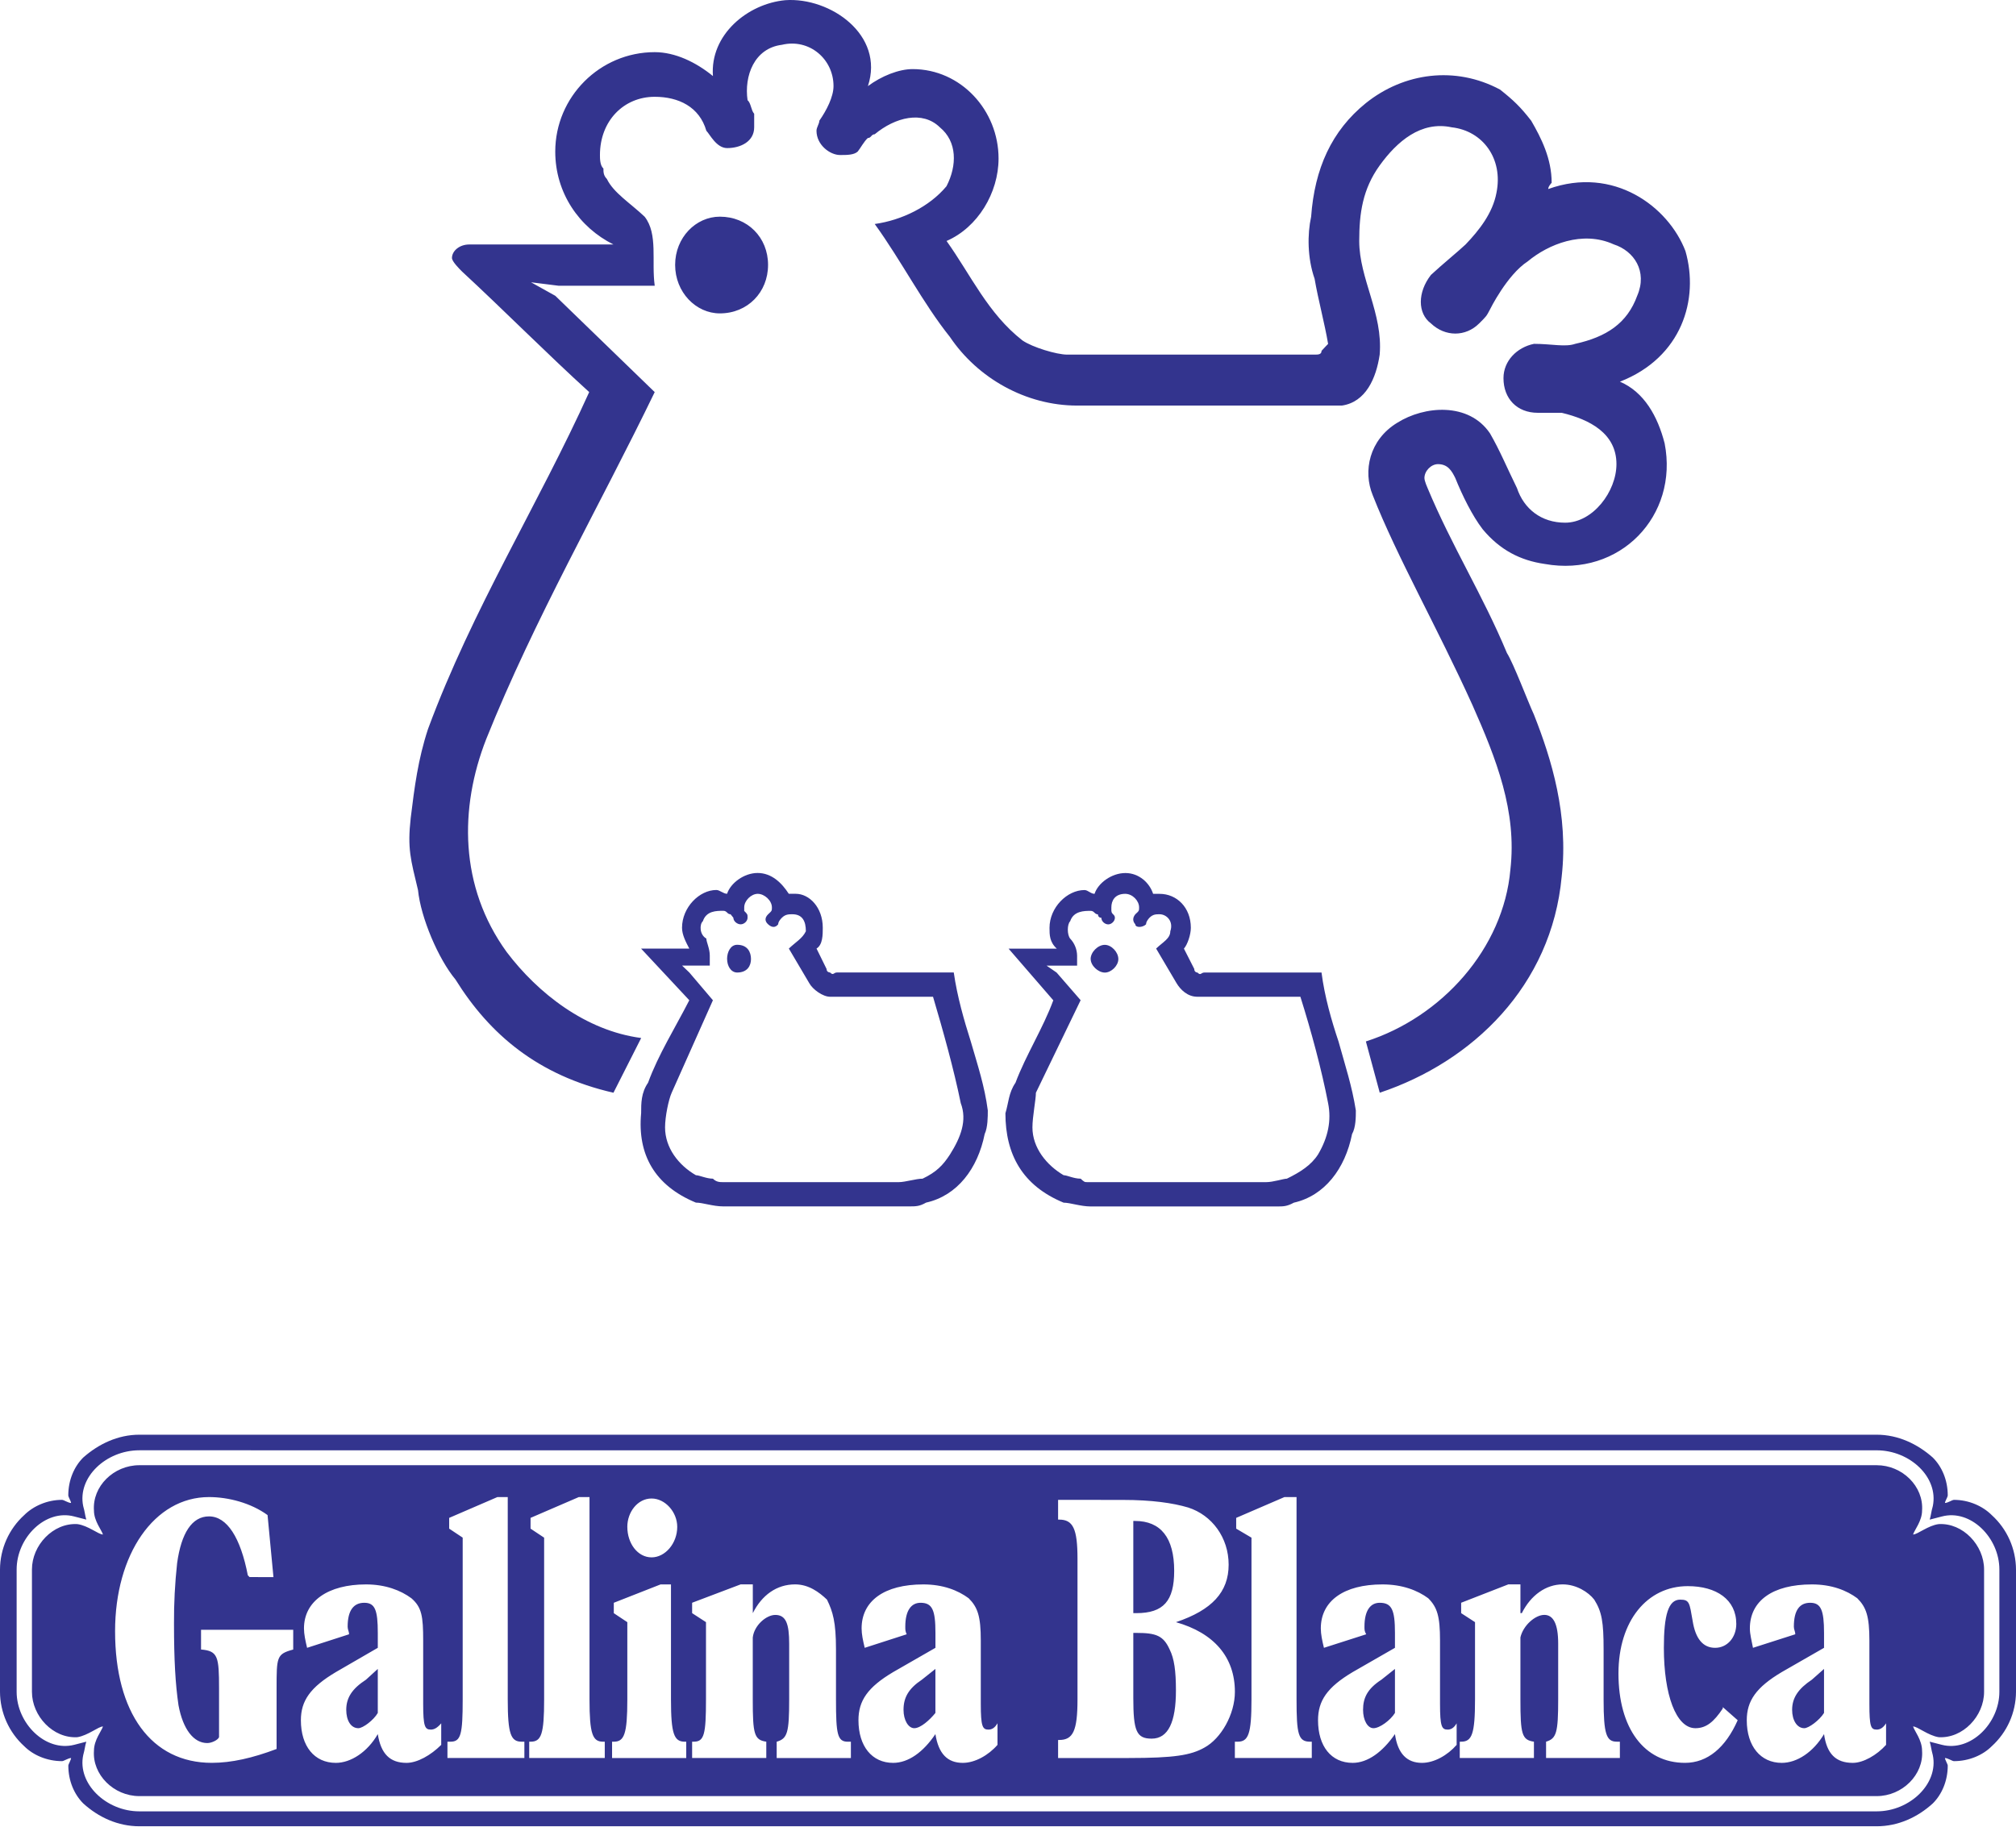
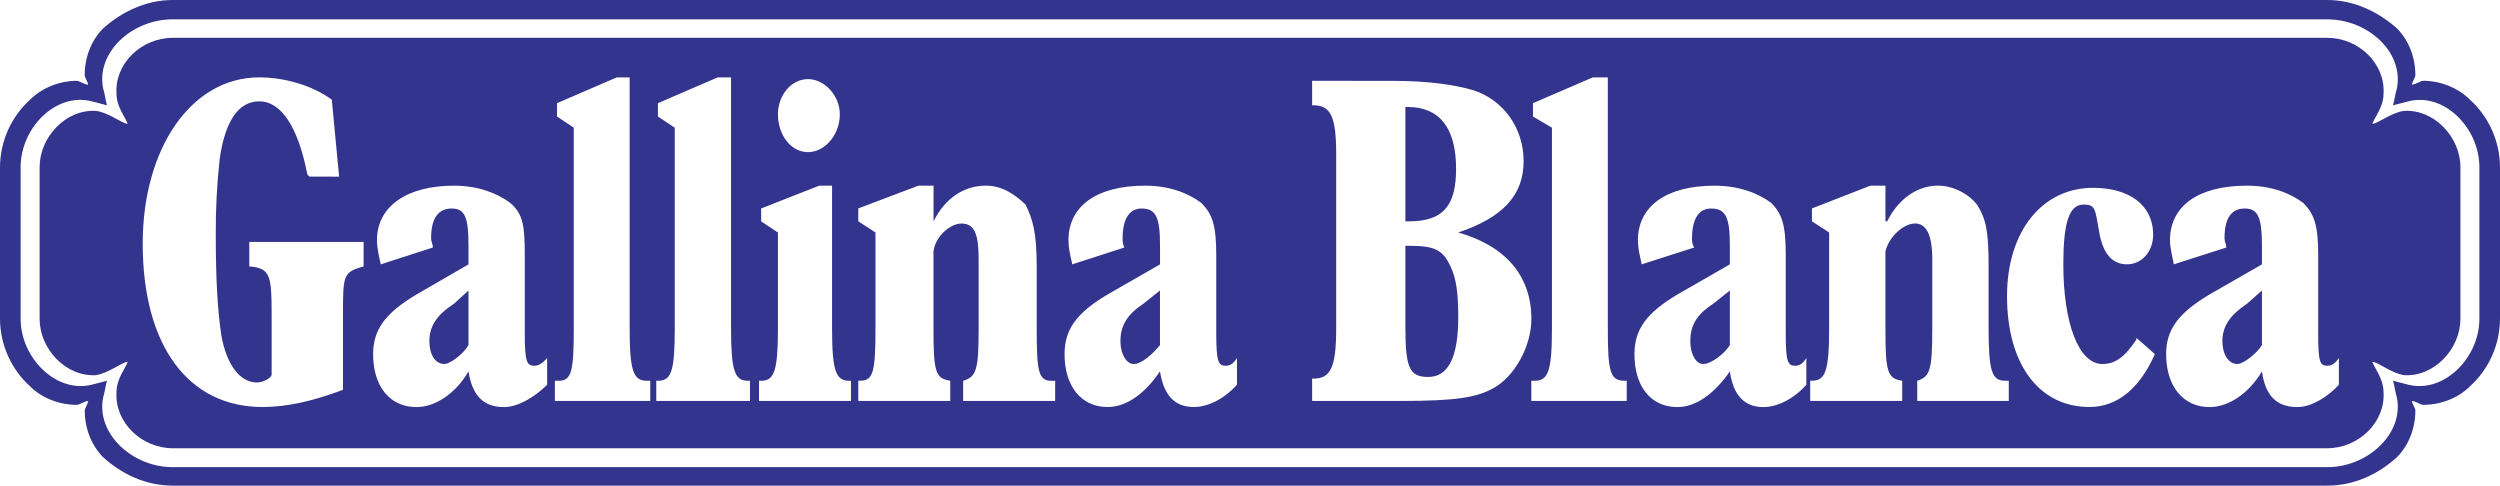
- <svg xmlns="http://www.w3.org/2000/svg" viewBox="0 0 2132.35 1931.99">
+ <svg xmlns="http://www.w3.org/2000/svg" viewBox="0 0 2132.35 414.23">
  <defs>
    <style>.cls-1{fill:#33348e;fill-rule:evenodd;}</style>
  </defs>
  <g id="Capa_2" data-name="Capa 2">
    <g id="Capa_1-2" data-name="Capa 1">
-       <path class="cls-1" d="M834.33,945.53h7.33c14.31,0,28.6,14.31,28.6,35.93,0,7.31,0,18-6.6,22l10.63,21.63c0,3.68,3.67,3.68,3.67,3.68,3.66,3.64,3.66,0,7.33,0h123.52c3.67,25.66,11,50.94,18,73,7.33,25.28,14.65,47.28,18,72.93,0,6.61,0,18-3.29,24.93-7.33,36.65-29,65.25-62,72.6-7,4-10.63,4-18.32,4H765.06c-11,0-21.63-4-29-4-43.63-18-62-51-57.92-94.59,0-10.63,0-21.63,7.32-32.24,10.64-29.34,28.6-57.94,43.62-87.25l-51-54.64h51c-3.67-7-7.69-14.67-7.69-22,0-21.62,18.33-40,36.29-40,3.67,0,7.33,4,11.36,4,3.67-11.36,18-22,32.26-22,15,0,25.66,10.62,33,22Zm-47.29,18c3.67,3.67,3.67,3.67,3.67,7.31s-3.67,7-7.32,7-7.71-3.3-7.71-7l-2.93-3.64c-3.67,0-3.67-3.67-7.69-3.67-7.33,0-18,0-21.63,11-3.66,3.29-3.66,14.29,3.67,18.34,0,3.64,3.65,10.6,3.65,18v10.61H721.44l7.69,7.34,24.93,29.34L710.44,1156c-3.29,7.34-7,25.31-7,36.66,0,21.63,14.29,40,32.63,50.58,3.67,0,11,3.67,18,3.67,3.68,3.67,7.33,3.67,11,3.67H950.55c7,0,18.33-3.67,25.29-3.67,14.66-7,21.63-14.29,29-25.67,11.36-18,18.32-35.93,11.36-54.26-7.33-35.93-18.69-76.6-29.33-112.53H878c-7.71,0-18.33-7.7-22-14.32l-21.62-36.65c7.33-7,14.3-10.61,18-18.31,0-10.64-3.66-18-14.3-18-3.66,0-7.33,0-11,3.65,0,0-4,3.67-4,7-2.93,3.67-6.6,3.67-10.62,0-3.67-3.29-3.67-7,0-10.61,4-3.67,4-3.67,4-7.34,0-7-7.69-14.3-15-14.3-7,0-14.29,7.32-14.29,14.3v3.7Zm-18,51c0-7.35,3.67-15.05,10.64-15.05,11,0,14.65,7.7,14.65,15.05,0,6.93-3.66,14.29-14.65,14.29C772.75,1028.76,769.08,1021.4,769.08,1014.47Zm450.53-68.94h7c18,0,33,14.31,33,35.93,0,7.31-3.67,18-7.32,22l11,21.63a3.36,3.36,0,0,0,3.3,3.68c3.67,3.64,3.67,0,7.31,0h123.93c3.29,25.66,10.61,50.94,18,73,7,25.28,14.29,47.28,18.31,72.93,0,6.61,0,18-4,24.93-7.31,36.65-29,65.25-61.58,72.6-7.34,4-11,4-18,4H1153.62c-10.63,0-21.63-4-28.6-4-43.61-18-61.58-51-61.58-94.59,3.3-10.63,3.3-21.63,10.64-32.24,11-29.34,29.31-57.94,40-87.25l-47.29-54.64h51c-7.71-7-7.71-14.67-7.71-22,0-21.62,18.69-40,37-40,3.67,0,6.61,4,10.64,4,3.67-11.36,18-22,32.63-22s25.65,10.62,29.32,22Zm-44,18c0,3.67,3.67,3.67,3.67,7.31s-3.67,7-7,7c-3.67,0-7.34-3.3-7.34-7-3.64,0-3.64-3.64-3.64-3.64-3.67,0-3.67-3.67-7.71-3.67-6.61,0-18,0-21.63,11-3.3,3.29-3.3,14.29,0,18.34a26.86,26.86,0,0,1,7.34,18v10.61h-32.28l10.63,7.34L1143,1058.1,1095.69,1156c0,7.34-3.67,25.31-3.67,36.66,0,21.63,15,40,33,50.58,3.67,0,10.63,3.67,18,3.67,4,3.67,4,3.67,7.7,3.67h188.42c7.7,0,18.34-3.67,22-3.67,14.32-7,25.67-14.29,33-25.67,10.61-18,14.29-35.93,10.61-54.26-6.94-35.93-18-76.6-29.31-112.53H1266.48c-10.63,0-18-7.7-22-14.32l-21.63-36.65c7.31-7,15-10.61,15-18.31,3.67-10.64-4-18-11.35-18-3.67,0-7,0-10.64,3.65,0,0-3.67,3.67-3.67,7-3.67,3.67-11.35,3.67-11.35,0-2.94-3.29-2.94-7,0-10.61,4-3.67,4-3.67,4-7.34,0-7-7-14.3-14.67-14.3-11,0-14.67,7.32-14.67,14.3v3.7Zm-22,51c0-7.35,7.71-15.05,15-15.05,7,0,14.32,7.7,14.32,15.05,0,6.93-7.34,14.29-14.32,14.29C1161.33,1028.76,1153.62,1021.4,1153.62,1014.47ZM714.1,280.21c0-29,22-51,47.29-51,29.32,0,51,22,51,51s-21.62,51.32-51,51.32C736.1,331.53,714.1,309.17,714.1,280.21Zm843.1,465.18c-36.27-80.28-79.54-156.15-105.2-221.4-10.61-25.67-3.64-58.65,25.67-76.61,28.95-18.33,75.9-22,98.26,11,10.61,18.33,17.94,36.29,28.57,57.91,7.34,22,25.67,36.66,51,36.66,29.32,0,54.24-33,54.24-62,0-32.62-28.57-47.28-57.91-54.25h-25.3c-22,0-36.28-15-36.28-36.67,0-18.32,14.3-32.61,32.25-36.28,18.69,0,33,3.67,43.61,0,33-7.33,55-21.63,65.64-51,11-25.67-3.32-47.29-24.92-54.25-33-15-69.29,0-90.92,18-22,14.31-40,51-40,51-3.67,7-3.67,7-11.37,14.65-14.32,14.31-35.93,14.31-51,0-14.29-10.62-14.29-33,0-51.32,11.38-10.63,29.34-25.29,36.66-32.25,14.32-15,28.6-33,32.63-54.62,7.34-36.29-14.64-65.61-47.28-69.27-32.63-7-57.93,15-76.24,40.32-18,24.93-21.64,50.59-21.64,79.91,0,40,25.28,76.61,21.64,120.24-3.67,24.93-14.67,50.22-40,53.89h-280c-54.26,0-105.22-29-134.55-72.58-29-36.29-50.95-79.92-79.54-119.5,28.6-4,57.91-18.33,75.89-39.95,11.36-22,11.36-47.28-7-62.32-18.34-18-47.29-10.63-68.92,7.33-3.67,0-3.67,4-7.33,4-4,3.65-7.69,10.62-10.62,14.29-4,3.67-11.36,3.67-18.69,3.67-10.63,0-24.93-10.62-24.93-25.67,0-3.66,3-7.33,3-10.63,7.69-11,15-25.3,15-36.66,0-28.6-25.66-50.58-54.62-43.63-29.32,3.67-40,33-36.29,58.65,3.66,2.93,3.66,10.64,7,14.31v14.3c0,15-14.3,22-28.6,22-11.36,0-18.33-14.66-22-18.33-7.32-25.29-29.33-35.93-54.63-35.93-32.61,0-57.91,25.3-57.91,61.6,0,3.66,0,11,3.68,14.3,0,3.66,0,7.33,3.65,11,7,14.66,24.93,25.67,40,40,14.31,18.34,7,47.29,10.62,73H591l-29.32-3.67,25.67,14.3L692.49,414.8c-57.91,119.86-127.2,239.73-178.15,366.94-28.6,73-28.6,156.17,21.62,225.44,33,43.61,83.58,83.21,142.23,90.91L648.86,1156C569,1137.69,518,1094.42,481.71,1036.14c-18-21.61-36.65-65.25-39.58-94.58-7.71-32.25-11.36-43.63-7.71-76.25,4-32.63,7.71-61.94,18.33-94.21C500,643.53,569,534.66,623.21,414.78c-43.62-39.58-90.9-87.24-134.52-127.55-2.95-2.94-10.64-10.64-10.64-14.3,0-7.33,7.71-14.3,18.33-14.3h152.5c-36.29-18-61.58-54.62-61.58-98.25,0-57.92,47.28-105.21,105.19-105.21,21.64,0,43.64,10.64,61.6,25.29C750.79,36.84,790.75,3.85,830.7.19,878-3.12,935.91,36.84,918,91.1c14.3-10.64,32.63-18,47.29-18,51,0,90.9,43.62,90.9,94.58,0,36.29-22,72.95-55,87.25,25.67,35.92,43.62,76.61,80.27,105.21,10.64,7.32,36.3,15,47.29,15h261.73c3.67,0,7.34,0,7.34-4,3.3-3.66,6.94-7.33,6.94-7.33-3.64-21.62-10.61-47.29-14.29-68.91-7.71-22-7.71-47.29-3.67-65.61,3.67-50.95,21.63-90.91,57.93-120.25,40.33-32.25,94.57-39.58,141.87-14.29,14.31,11.36,21.63,18.33,33,33,10.61,18.34,21.61,40,21.61,65.62,0,0-3.64,3.67-3.64,6.6,69.28-24.93,127.19,18.69,145.14,65.61,14.67,51-3.67,112.54-69.28,138.19,25.66,11,39.94,36.66,47.28,65.26,15,76.61-47.28,141.86-126.83,127.57-25.66-3.67-47.28-14.66-65.61-36.67-11-14.29-21.63-35.93-29-54.25-3.64-7.33-7.7-14.67-18.31-14.67-7.34,0-14.32,7.33-14.32,14.67,0,3.29,3.32,10.62,3.32,10.62,25.67,61.58,58.29,112.91,83.93,174.5,7,11,22,51,28.6,65.25,18.69,47.28,36.65,105.93,29.34,171.18-10.64,115.84-94.59,196.12-192.45,228.74l-14.67-54.24c80.27-25.67,145.54-98.26,152.85-181.84,7-61.6-14.68-116.6-40.35-174.51ZM212.63,1517.76H147.38c-22.74,0-43.26,9.91-59.39,24.19-9.54,9.52-15.76,23.83-15.76,39.94,0,1.86,2.93,6.23,2.93,8.08-2.93,0-7.7-3.29-9.53-3.29-15.76,0-30.43,6.59-40,16.11A78.23,78.23,0,0,0,0,1660.35v129.42a78.19,78.19,0,0,0,25.67,57.56c9.53,9.52,24.19,15.76,40,15.76,1.83,0,6.6-3.29,9.53-3.29,0,1.83-2.93,6.58-2.93,8,0,16.14,6.22,30.43,15.76,40,16.13,14.67,36.65,24.19,59.39,24.19H1985c22.72,0,43.26-9.52,59.37-24.19,9.55-9.52,15.79-23.81,15.79-40,0-1.47-2.95-6.22-2.95-8,2.95,0,7.71,3.29,9.52,3.29,15.76,0,30.43-6.22,39.95-15.76a78.18,78.18,0,0,0,25.67-57.56V1660.35a78.18,78.18,0,0,0-25.67-57.56c-9.52-9.52-24.19-16.11-39.95-16.11-1.83,0-6.59,3.29-9.52,3.29,0-1.85,2.95-6.22,2.95-8.08,0-16.11-6.23-30.42-15.79-39.94-16.11-14.3-36.65-24.19-59.37-24.19Zm0,16.48H147.38c-35.2,0-65.63,28.6-59.39,59,1.83,6.22,1.83,9.52,3.29,14.32l-12.83-3.32c-30.42-8.06-60.85,22.37-60.85,56.08v129.42c0,33.33,30.43,63.79,60.85,56.08l12.83-3.32c-1.46,4.79-1.46,7.71-3.29,14.32-6.23,30,24.19,59.38,59.39,59.38H1985c35.18,0,65.61-29.34,59.37-59.38-1.83-6.61-1.83-9.52-3.29-14.32l12.84,3.32c30.43,7.71,60.84-22.75,60.84-56.08V1660.35c0-33.72-30.43-64.14-60.84-56.08l-12.84,3.32c1.46-4.79,1.46-8.08,3.29-14.32,6.23-30.43-24.19-59-59.37-59Zm0,15.79H147.38c-27.14,0-49.86,22.34-48,48,0,11,8.07,20.54,9.53,25.3-4.76,0-15.76-9.52-27.12-11-25.67-1.46-48,22.35-48,48v129.43c0,25.67,22.36,49.47,48,48,11.36-1.83,22.36-11.35,27.12-11.35-1.46,4.76-9.53,14.29-9.53,25.67-1.83,25.28,20.89,48,48,48H1985c27.13,0,49.85-22.72,48-48,0-11.38-8.08-20.9-9.52-25.67,4.76,0,15.76,9.52,27.11,11.35,25.67,1.47,48-22.35,48-48V1660.33c0-25.66-22.38-49.46-48-48-11.35,1.47-22.35,11-27.11,11,1.44-4.76,9.52-14.32,9.52-25.3,1.83-25.67-20.89-48-48-48Zm76.61,118.4L283,1602.79c-17.58-12.82-41.42-19.06-61.94-19.06-57.92,0-99.34,60.5-99.34,141.87,0,86.51,38.49,139.29,102.27,139.29,20.9,0,43.25-5.12,68.56-14.67v-63.78c0-33.72,0-36.65,17.59-41.41v-20.9H212.64V1745c18,1.46,19.05,7.7,19.05,41.41v51.32c-1.09,2.94-7.69,6.23-12.46,6.23-14.29,0-25.66-14.3-30.43-40-3.29-22.37-4.76-48-4.76-86.16a560.37,560.37,0,0,1,3.3-64.13c4.39-31.9,15.75-49.5,33.72-49.5,19.06,0,33.35,22.38,41.06,62.32l1.83,1.86ZM466.67,1823.1c-4.4,5.14-7.71,6.62-11,6.62-6.23,0-8.07-3.3-8.07-27.13v-67.08c0-25.67-1.47-35.19-12.46-44.74-11.37-8.4-27.5-14.64-48-14.64-40,0-65.62,17.57-65.62,46.54,0,6.22,1.47,12.84,3.3,20.54l44.36-14.32c0-3.29-1.47-4.76-1.47-8.05,0-17.6,6.6-25.28,17.59-25.28,11.36,0,14.3,7.68,14.3,31.87v15.78l-44.35,25.67c-27.14,16.13-37,30.42-37,50.94,0,27.51,14.29,45.1,37,45.1,15.75,0,33.35-11.35,44.35-30.43,3.3,20.9,12.83,30.43,30.43,30.43,11.36,0,25.67-8.06,36.65-19.05V1823.1Zm-67.08-57.56v46.57c-4.4,7.7-15.78,16.13-20.54,16.13-8.06,0-12.82-8.43-12.82-19.43,0-12.81,6.22-22.37,20.89-31.89Zm89.8-138.91v171.18c0,36.66-1.84,44.71-12.83,44.71h-3.29v17.25h81.37v-17.25h-2.93c-11.36,0-14.66-8-14.66-44.71V1583.75h-11l-50.95,22v11.38l14.29,9.52Zm86.14,0v171.18c0,36.66-2.93,44.71-14.3,44.71h-1.47v17.25h79.91v-17.25h-1.83c-11,0-14.31-8-14.31-44.71V1583.75H612.17l-51,22v11.38l14.32,9.52Zm88,89.45v81.75c0,36.65-3.29,44.7-14.31,44.7h-1.82v17.25h78.44v-17.25h-1.47c-11.36,0-14.67-8-14.67-44.7v-121.7h-11l-49.48,19.43v11Zm0-100.83c0,17.6,11,32.27,25.67,32.27,14.29,0,27.12-14.67,27.12-32.27,0-15.76-12.83-30-27.12-30C674.51,1585.21,663.52,1599.51,663.52,1615.25Zm132.69,117c1.47-12.84,14.3-23.84,23.83-23.84,11.36,0,14.67,9.52,14.67,30.43v59c0,35.18-1.84,41.41-13.21,44.7v17.25H900v-17.25h-3.3c-11,0-12.46-8-12.46-44.7V1745c0-29-3.3-40-9.54-52.79-8.43-8-19.42-16.11-33.72-16.11-19.43,0-35.18,11.35-44.72,30.43v-30.43H783.39l-51.32,19.43v11l14.66,9.52v81.75c0,36.65-1.84,44.71-12.82,44.71h-1.84v17.25h78.44v-17.25c-12.83-1.83-14.3-8.06-14.3-44.71v-65.63ZM1055,1823.1c-2.94,5.14-6.22,6.62-9.53,6.62-6.23,0-8.07-3.3-8.07-27.13v-67.08c0-25.67-3.29-35.19-12.82-44.74-11.37-8.4-27.12-14.64-48-14.64-41.42,0-65.25,17.57-65.25,46.54,0,6.22,1.45,12.84,3.29,20.54L959,1728.89c-1.46-3.29-1.46-4.76-1.46-8.05,0-17.6,6.6-25.28,16.13-25.28,12.46,0,15.76,7.68,15.76,31.87v15.78l-44.72,25.67C917.56,1785,908,1799.3,908,1819.82c0,27.51,14.31,45.1,36.67,45.1,16.13,0,31.89-11.35,44.72-30.43,3.31,20.9,12.83,30.43,29,30.43,12.83,0,27.13-8.06,36.67-19.05V1823.1Zm-65.61-57.56v46.57c-6.23,7.7-15.76,16.13-22.36,16.13-6.23,0-11.36-8.43-11.36-19.43,0-12.81,5.13-22.37,19.43-31.89Zm129.77-178.86v20.89h1.09c14.67,0,19.43,9.52,19.43,41.42v148.82c0,33.36-4.76,42.89-19.43,42.89h-1.09v19.08H1194c48,0,65.61-2.94,79.89-11,17.6-9.52,32.27-35.19,32.27-59,0-37-22.37-62.35-62.32-73.7,38.12-12.84,55.71-31.89,55.71-60.84,0-28.59-17.58-52.43-42.9-60.49-16.1-4.76-38.48-8-68.89-8Zm79.55,119.88V1609h1.83c27.13,0,41.41,17.6,41.41,52.78,0,31.89-11.35,44.74-40,44.74h-3.29Zm0,20.87H1202c20.9,0,28.6,2.94,35.19,17.6,4.76,9.52,6.61,22.37,6.61,43.26,0,33.36-8.08,51-25.66,51-16.14,0-19.43-8.06-19.43-43.24v-68.57Zm125-100.8v171.18c0,36.66-3.29,44.71-14.64,44.71h-2.94v17.25h81.36v-17.25h-1.83c-12.47,0-14.29-8-14.29-44.71V1583.75h-12.84l-51,22v11.38l16.13,9.52Zm217,196.47c-3,5.14-6.23,6.62-9.52,6.62-6.23,0-8.06-3.3-8.06-27.13v-67.08c0-25.67-2.94-35.19-12.46-44.74-11.38-8.4-27.51-14.64-48.4-14.64-41,0-65.23,17.57-65.23,46.54,0,6.22,1.44,12.84,3.3,20.54l44.7-14.32c-1.83-3.29-1.83-4.76-1.83-8.05,0-17.6,6.59-25.28,16.14-25.28,12.81,0,16.11,7.68,16.11,31.87v15.78l-44.71,25.67c-27.13,16.13-36.65,30.42-36.65,50.94,0,27.51,13.93,45.1,36.65,45.1,15.76,0,31.52-11.35,44.71-30.43,2.94,20.9,12.84,30.43,28.59,30.43,12.84,0,27.14-8.06,36.66-19.05V1823.1Zm-65.25-57.56v46.57c-4.76,7.7-16.11,16.13-22.73,16.13-6.22,0-11-8.43-11-19.43,0-12.81,4.76-22.37,19.43-31.89Zm132.7-33.33c2.95-12.84,15.76-23.84,25.28-23.84s14.67,9.52,14.67,30.43v59c0,35.18-1.83,41.41-12.81,44.7v17.25h78.07v-17.25h-3.29c-11,0-13.93-8-13.93-44.7V1745c0-29-1.83-40-9.91-52.79-6.22-8-19-16.11-33.36-16.11-17.57,0-33.72,11.35-43.24,30.43h-1.46v-30.43h-12.84l-49.86,19.43v11l14.67,9.52v81.75c0,36.65-3.3,44.71-14.67,44.71H1544v17.25h78.46v-17.25c-12.82-1.83-14.29-8.06-14.29-44.71v-65.63Zm214.08,73.67v1.47c-9.52,14.31-17.6,20.89-29,20.89-20.54,0-33.35-35.56-33.35-85,0-34.84,4.76-51,17.22-51,9.91,0,9.91,3.32,13.2,22.37,3,19.05,11,28.6,23.84,28.6s22.35-11,22.35-25.31c0-25.66-20.9-39.94-51.32-39.94-42.89,0-73.31,36.65-73.31,92.38,0,57.91,27.13,94.56,70.4,94.56,23.81,0,42.89-16.13,55.71-45.09l-15.79-13.92Zm172.66,17.22c-3.3,5.14-6.62,6.62-9.91,6.62-6.23,0-7.71-3.3-7.71-27.13v-67.08c0-25.67-3.29-35.19-12.81-44.74-11.38-8.4-27.13-14.64-48-14.64-41.8,0-65.61,17.57-65.61,46.54,0,6.22,1.83,12.84,3.29,20.54l44.71-14.32c0-3.29-1.47-4.76-1.47-8.05,0-17.6,6.23-25.28,17.25-25.28,11.35,0,14.67,7.68,14.67,31.87v15.78l-44.73,25.67c-27.13,16.13-37,30.42-37,50.94,0,27.51,14.67,45.1,37,45.1,16.13,0,33.36-11.35,44.73-30.43,2.92,20.9,12.46,30.43,30.43,30.43,11,0,25.28-8.06,35.18-19.05V1823.1Zm-65.61-57.56v46.57c-4.78,7.7-16.13,16.13-20.89,16.13-7.7,0-12.84-8.43-12.84-19.43,0-12.81,6.61-22.37,20.89-31.89Z" />
+       <path class="cls-1" d="M212.63,0H147.38C124.64,0,104.12,9.91,88,24.19,78.45,33.71,72.23,48,72.23,64.13c0,1.86,2.93,6.23,2.93,8.08-2.93,0-7.7-3.29-9.53-3.29-15.76,0-30.43,6.59-40,16.11A78.26,78.26,0,0,0,0,142.59V272a78.19,78.19,0,0,0,25.67,57.56c9.53,9.52,24.19,15.76,40,15.76,1.83,0,6.6-3.29,9.53-3.29,0,1.83-2.93,6.58-2.93,8,0,16.14,6.22,30.43,15.76,40,16.13,14.67,36.65,24.19,59.39,24.19H1985c22.72,0,43.26-9.52,59.37-24.19,9.55-9.52,15.79-23.81,15.79-40,0-1.47-2.95-6.22-2.95-8,2.95,0,7.71,3.29,9.52,3.29,15.76,0,30.43-6.22,39.95-15.76A78.19,78.19,0,0,0,2132.35,272V142.59A78.19,78.19,0,0,0,2106.68,85c-9.52-9.52-24.19-16.11-39.95-16.11-1.83,0-6.59,3.29-9.52,3.29,0-1.85,2.95-6.22,2.95-8.08,0-16.11-6.23-30.42-15.79-39.94C2028.26,9.89,2007.72,0,1985,0Zm0,16.48H147.38c-35.2,0-65.63,28.6-59.39,59C89.82,81.7,89.82,85,91.28,89.8L78.45,86.48C48,78.42,17.6,108.85,17.6,142.56V272c0,33.33,30.43,63.79,60.85,56.08l12.83-3.32c-1.46,4.79-1.46,7.71-3.29,14.32-6.23,30,24.19,59.38,59.39,59.38H1985c35.18,0,65.61-29.34,59.37-59.38-1.83-6.61-1.83-9.52-3.29-14.32l12.84,3.32c30.43,7.71,60.84-22.75,60.84-56.08V142.59c0-33.72-30.43-64.14-60.84-56.08l-12.84,3.32c1.46-4.79,1.46-8.08,3.29-14.32,6.23-30.43-24.19-59-59.37-59Zm0,15.79H147.38c-27.14,0-49.86,22.34-48,48,0,11,8.07,20.54,9.53,25.3-4.76,0-15.76-9.52-27.12-11-25.67-1.46-48,22.35-48,48V272c0,25.67,22.36,49.47,48,48,11.36-1.83,22.36-11.35,27.12-11.35-1.46,4.76-9.53,14.29-9.53,25.67-1.83,25.28,20.89,48,48,48H1985c27.13,0,49.85-22.72,48-48,0-11.38-8.08-20.9-9.52-25.67,4.76,0,15.76,9.52,27.11,11.35,25.67,1.47,48-22.35,48-48V142.57c0-25.66-22.38-49.46-48-48-11.35,1.47-22.35,11-27.11,11,1.44-4.76,9.52-14.32,9.52-25.3,1.83-25.67-20.89-48-48-48Zm76.61,118.4L283,85C265.42,72.21,241.58,66,221.06,66c-57.92,0-99.34,60.5-99.34,141.87,0,86.51,38.49,139.29,102.27,139.29,20.9,0,43.25-5.12,68.56-14.67V268.68c0-33.72,0-36.65,17.59-41.41v-20.9h-97.5v20.87c18,1.46,19.05,7.7,19.05,41.41V320c-1.09,2.94-7.69,6.23-12.46,6.23-14.29,0-25.66-14.3-30.43-40-3.29-22.37-4.76-48-4.76-86.16a560.82,560.82,0,0,1,3.3-64.13c4.39-31.9,15.75-49.5,33.72-49.5,19.06,0,33.35,22.38,41.06,62.32l1.83,1.86ZM466.67,305.34c-4.4,5.14-7.71,6.62-11,6.62-6.23,0-8.07-3.3-8.07-27.13V217.75c0-25.67-1.47-35.19-12.46-44.74-11.37-8.4-27.5-14.64-48-14.64-40,0-65.62,17.57-65.62,46.54,0,6.22,1.47,12.84,3.3,20.54l44.36-14.32c0-3.29-1.47-4.76-1.47-8,0-17.6,6.6-25.28,17.59-25.28,11.36,0,14.3,7.68,14.3,31.87v15.78l-44.35,25.67c-27.14,16.13-37,30.42-37,50.94,0,27.51,14.29,45.1,37,45.1,15.75,0,33.35-11.35,44.35-30.43,3.3,20.9,12.83,30.43,30.43,30.43,11.36,0,25.67-8.06,36.65-19.05V305.34Zm-67.08-57.56v46.57c-4.4,7.7-15.78,16.13-20.54,16.13-8.06,0-12.82-8.43-12.82-19.43,0-12.81,6.22-22.37,20.89-31.89Zm89.8-138.91V280.05c0,36.66-1.84,44.71-12.83,44.71h-3.29V342h81.37V324.76h-2.93c-11.36,0-14.66-8-14.66-44.71V66h-11L475.1,88V99.37l14.29,9.52Zm86.14,0V280.05c0,36.66-2.93,44.71-14.3,44.71h-1.47V342h79.91V324.76h-1.83c-11,0-14.31-8-14.31-44.71V66H612.17l-51,22V99.37l14.32,9.52Zm88,89.45v81.75c0,36.65-3.29,44.7-14.31,44.7H647.4V342h78.44V324.77h-1.47c-11.36,0-14.67-8-14.67-44.7V158.37h-11L649.22,177.8v11Zm0-100.83c0,17.6,11,32.27,25.67,32.27,14.29,0,27.12-14.67,27.12-32.27,0-15.76-12.83-30-27.12-30-14.69,0-25.68,14.26-25.68,30Zm132.69,117c1.47-12.84,14.3-23.84,23.83-23.84,11.36,0,14.67,9.52,14.67,30.43v59c0,35.18-1.84,41.41-13.21,44.7V342H900V324.78h-3.3c-11,0-12.46-8-12.46-44.7V227.24c0-29-3.3-40-9.54-52.79-8.43-8-19.42-16.11-33.72-16.11-19.43,0-35.18,11.35-44.72,30.43V158.34H783.39l-51.32,19.43v11l14.66,9.52V280c0,36.65-1.84,44.71-12.82,44.71h-1.84V342h78.44V324.75c-12.83-1.83-14.3-8.06-14.3-44.71V214.49ZM1055,305.34c-2.94,5.14-6.22,6.62-9.53,6.62-6.23,0-8.07-3.3-8.07-27.13V217.75c0-25.67-3.29-35.19-12.82-44.74-11.37-8.4-27.12-14.64-48-14.64-41.42,0-65.25,17.57-65.25,46.54,0,6.22,1.45,12.84,3.29,20.54L959,211.13c-1.46-3.29-1.46-4.76-1.46-8,0-17.6,6.6-25.28,16.13-25.28,12.46,0,15.76,7.68,15.76,31.87v15.78l-44.72,25.67C917.56,267.24,908,281.54,908,302.06c0,27.51,14.31,45.1,36.67,45.1,16.13,0,31.89-11.35,44.72-30.43,3.31,20.9,12.83,30.43,29,30.43,12.83,0,27.13-8.06,36.67-19.05V305.34Zm-65.61-57.56v46.57c-6.23,7.7-15.76,16.13-22.36,16.13-6.23,0-11.36-8.43-11.36-19.43,0-12.81,5.13-22.37,19.43-31.89ZM1119.16,68.92V89.81h1.09c14.67,0,19.43,9.52,19.43,41.42V280.05c0,33.36-4.76,42.89-19.43,42.89h-1.09V342H1194c48,0,65.61-2.94,79.89-11,17.6-9.52,32.27-35.19,32.27-59,0-37-22.37-62.35-62.32-73.7,38.12-12.84,55.71-31.89,55.71-60.84,0-28.59-17.58-52.43-42.9-60.49-16.1-4.76-38.48-8-68.89-8Zm79.55,119.88V91.24h1.83c27.13,0,41.41,17.6,41.41,52.78,0,31.89-11.35,44.74-40,44.74h-3.29Zm0,20.87H1202c20.9,0,28.6,2.94,35.19,17.6,4.76,9.52,6.61,22.37,6.61,43.26,0,33.36-8.08,51-25.66,51-16.14,0-19.43-8.06-19.43-43.24V209.67Zm125-100.8V280.05c0,36.66-3.29,44.71-14.64,44.71h-2.94V342h81.36V324.76h-1.83c-12.47,0-14.29-8-14.29-44.71V66h-12.84l-51,22V99.37l16.13,9.52Zm217,196.47c-3,5.14-6.23,6.62-9.52,6.62-6.23,0-8.06-3.3-8.06-27.13V217.75c0-25.67-2.94-35.19-12.46-44.74-11.38-8.4-27.51-14.64-48.4-14.64-41,0-65.23,17.57-65.23,46.54,0,6.22,1.44,12.84,3.3,20.54l44.7-14.32c-1.83-3.29-1.83-4.76-1.83-8,0-17.6,6.59-25.28,16.14-25.28,12.81,0,16.11,7.68,16.11,31.87v15.78l-44.71,25.67c-27.13,16.13-36.65,30.42-36.65,50.94,0,27.51,13.93,45.1,36.65,45.1,15.76,0,31.52-11.35,44.71-30.43,2.94,20.9,12.84,30.43,28.59,30.43,12.84,0,27.14-8.06,36.66-19.05V305.34Zm-65.25-57.56v46.57c-4.76,7.7-16.11,16.13-22.73,16.13-6.22,0-11-8.43-11-19.43,0-12.81,4.76-22.37,19.43-31.89Zm132.7-33.33c2.95-12.84,15.76-23.84,25.28-23.84s14.67,9.52,14.67,30.43v59c0,35.18-1.83,41.41-12.81,44.7V342h78.07V324.74h-3.29c-11,0-13.93-8-13.93-44.7v-52.8c0-29-1.83-40-9.91-52.79-6.22-8-19-16.11-33.36-16.11-17.57,0-33.72,11.35-43.24,30.43h-1.46V158.34h-12.84l-49.86,19.43v11l14.67,9.52V280c0,36.65-3.3,44.71-14.67,44.71H1544V342h78.46V324.75c-12.82-1.83-14.29-8.06-14.29-44.71V214.45Zm214.08,73.67v1.47c-9.52,14.31-17.6,20.89-29,20.89-20.54,0-33.35-35.56-33.35-85,0-34.84,4.76-51,17.22-51,9.91,0,9.91,3.32,13.2,22.37,3,19.05,11,28.6,23.84,28.6s22.35-11,22.35-25.31c0-25.66-20.9-39.94-51.32-39.94-42.89,0-73.31,36.65-73.31,92.38,0,57.91,27.13,94.56,70.4,94.56,23.81,0,42.89-16.13,55.71-45.09l-15.79-13.92Zm172.66,17.22c-3.3,5.14-6.62,6.62-9.91,6.62-6.23,0-7.71-3.3-7.71-27.13V217.75c0-25.67-3.29-35.19-12.81-44.74-11.38-8.4-27.13-14.64-48-14.64-41.8,0-65.61,17.57-65.61,46.54,0,6.22,1.83,12.84,3.29,20.54l44.71-14.32c0-3.29-1.47-4.76-1.47-8,0-17.6,6.23-25.28,17.25-25.28,11.35,0,14.67,7.68,14.67,31.87v15.78l-44.73,25.67c-27.13,16.13-37,30.42-37,50.94,0,27.51,14.67,45.1,37,45.1,16.13,0,33.36-11.35,44.73-30.43,2.92,20.9,12.46,30.43,30.43,30.43,11,0,25.28-8.06,35.18-19.05V305.34Zm-65.61-57.56v46.57c-4.78,7.7-16.13,16.13-20.89,16.13-7.7,0-12.84-8.43-12.84-19.43,0-12.81,6.61-22.37,20.89-31.89Z" />
    </g>
  </g>
</svg>
